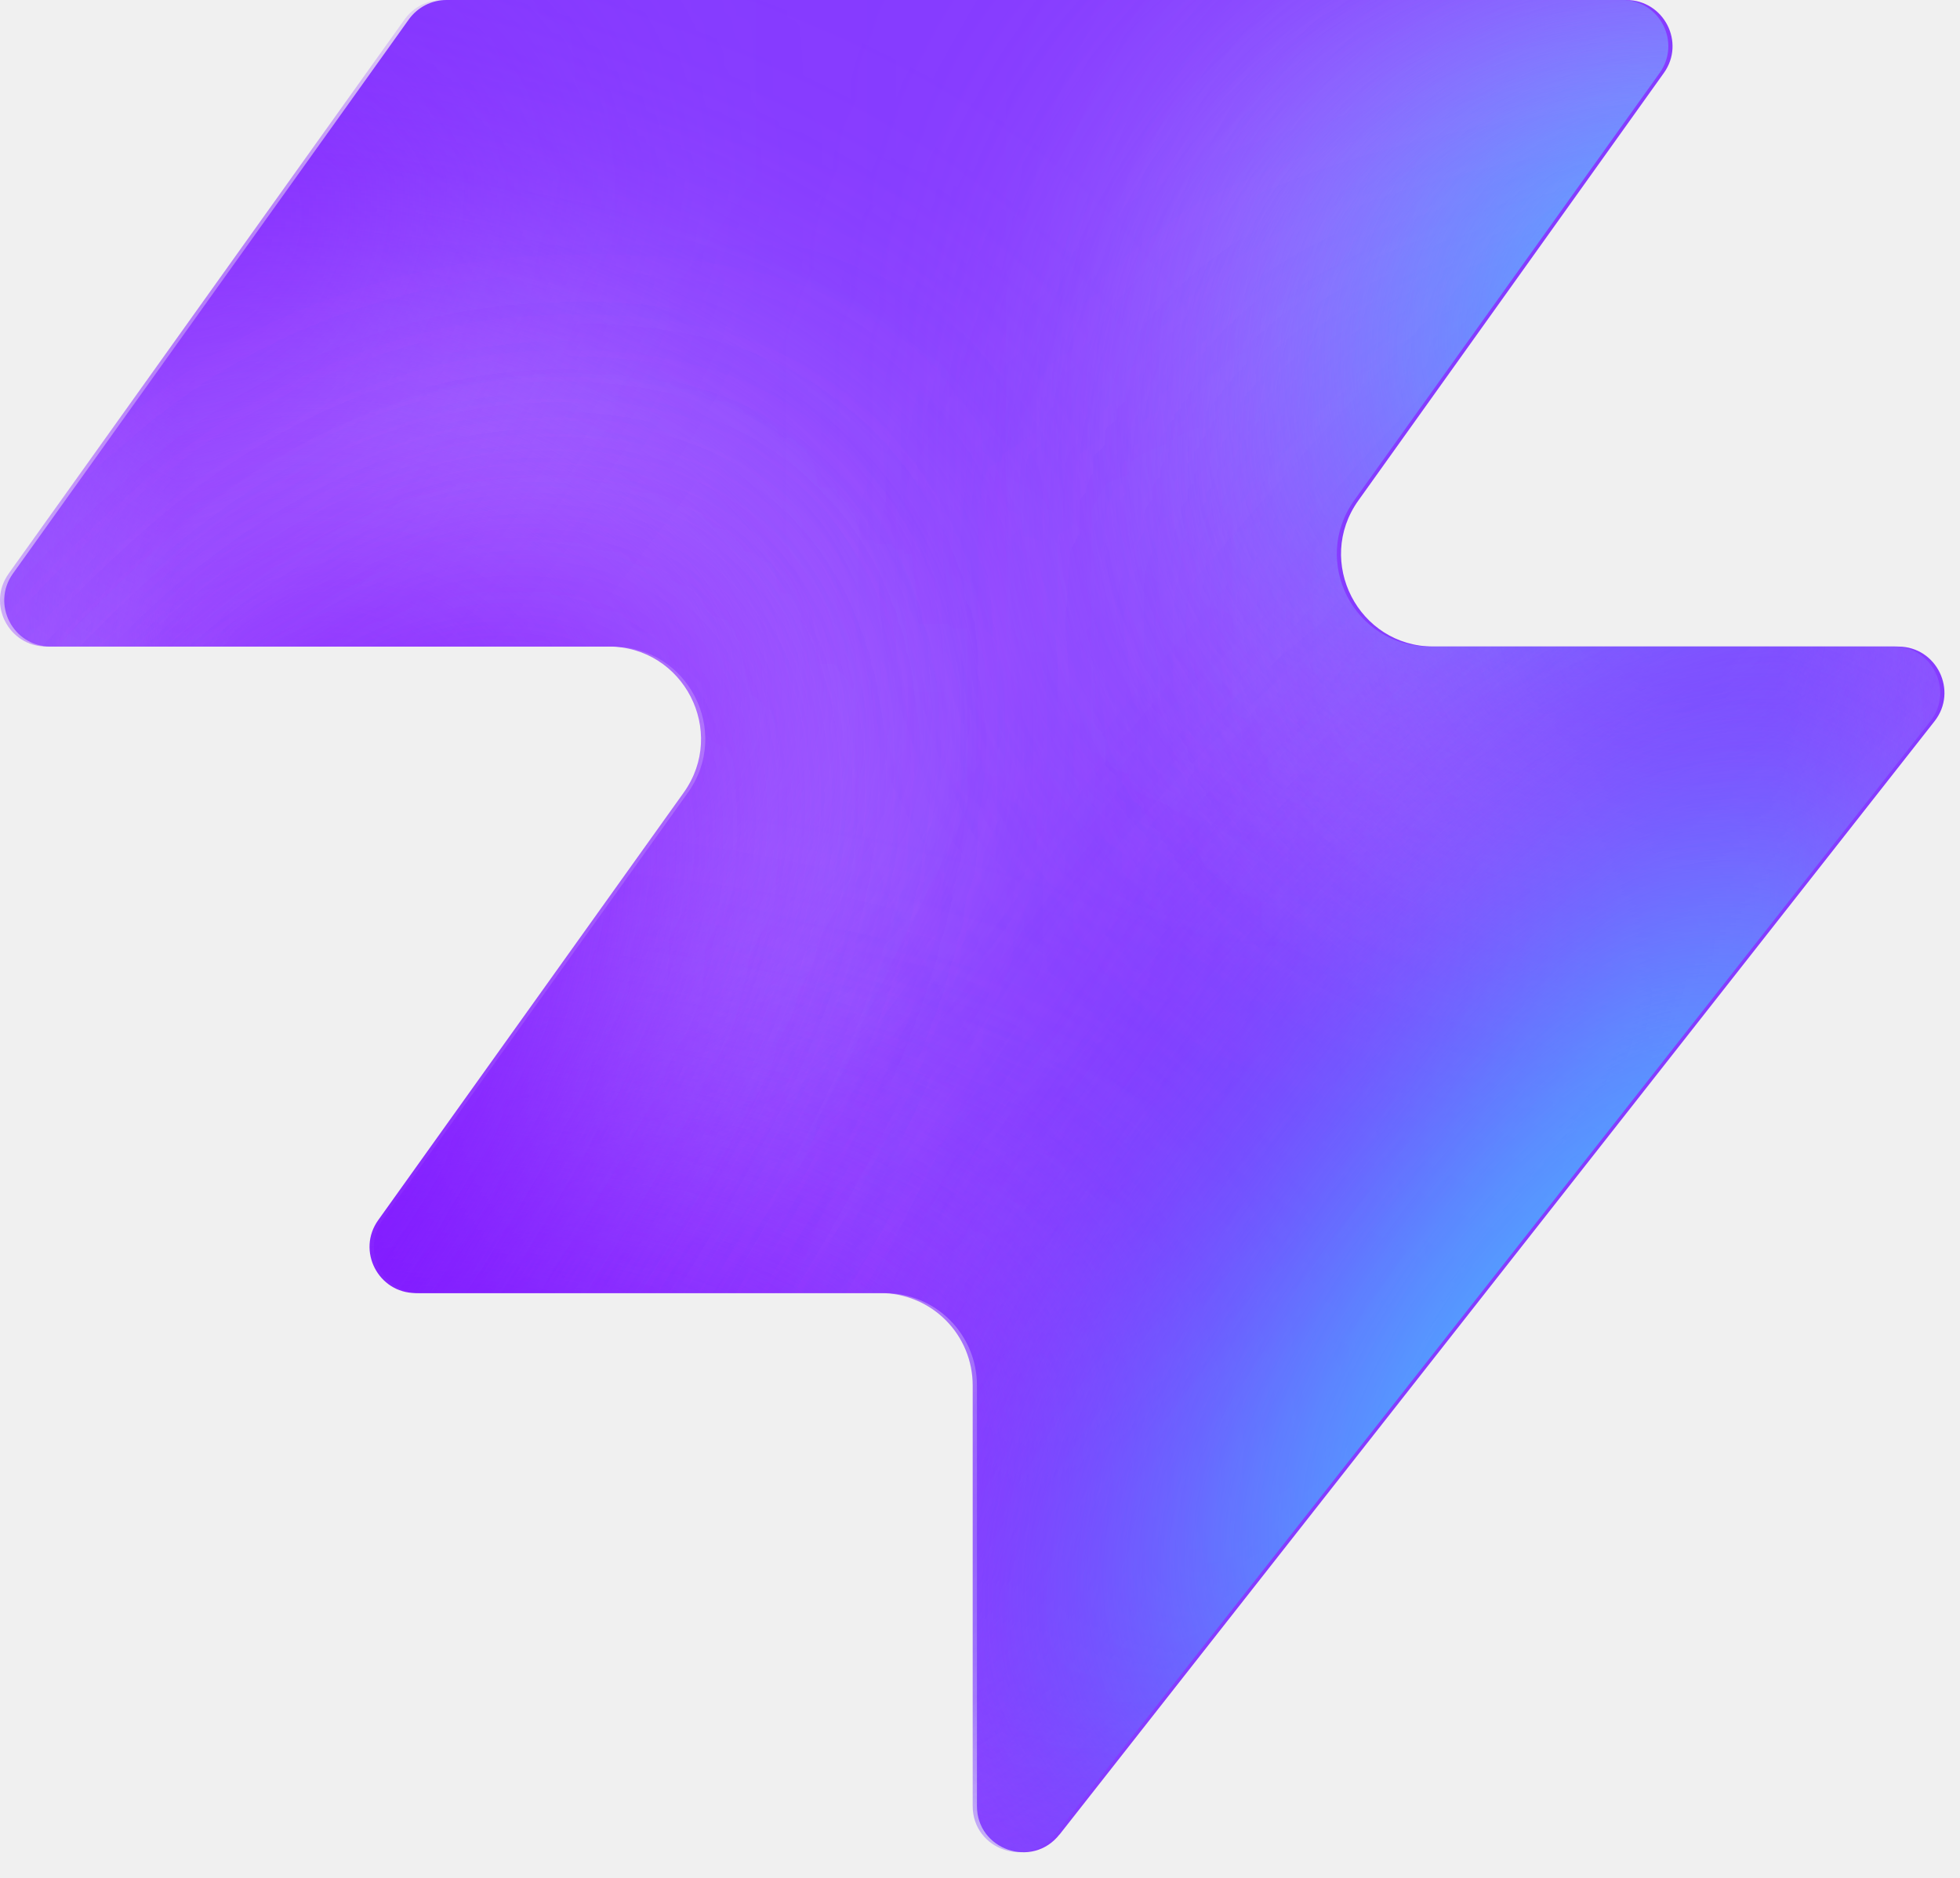
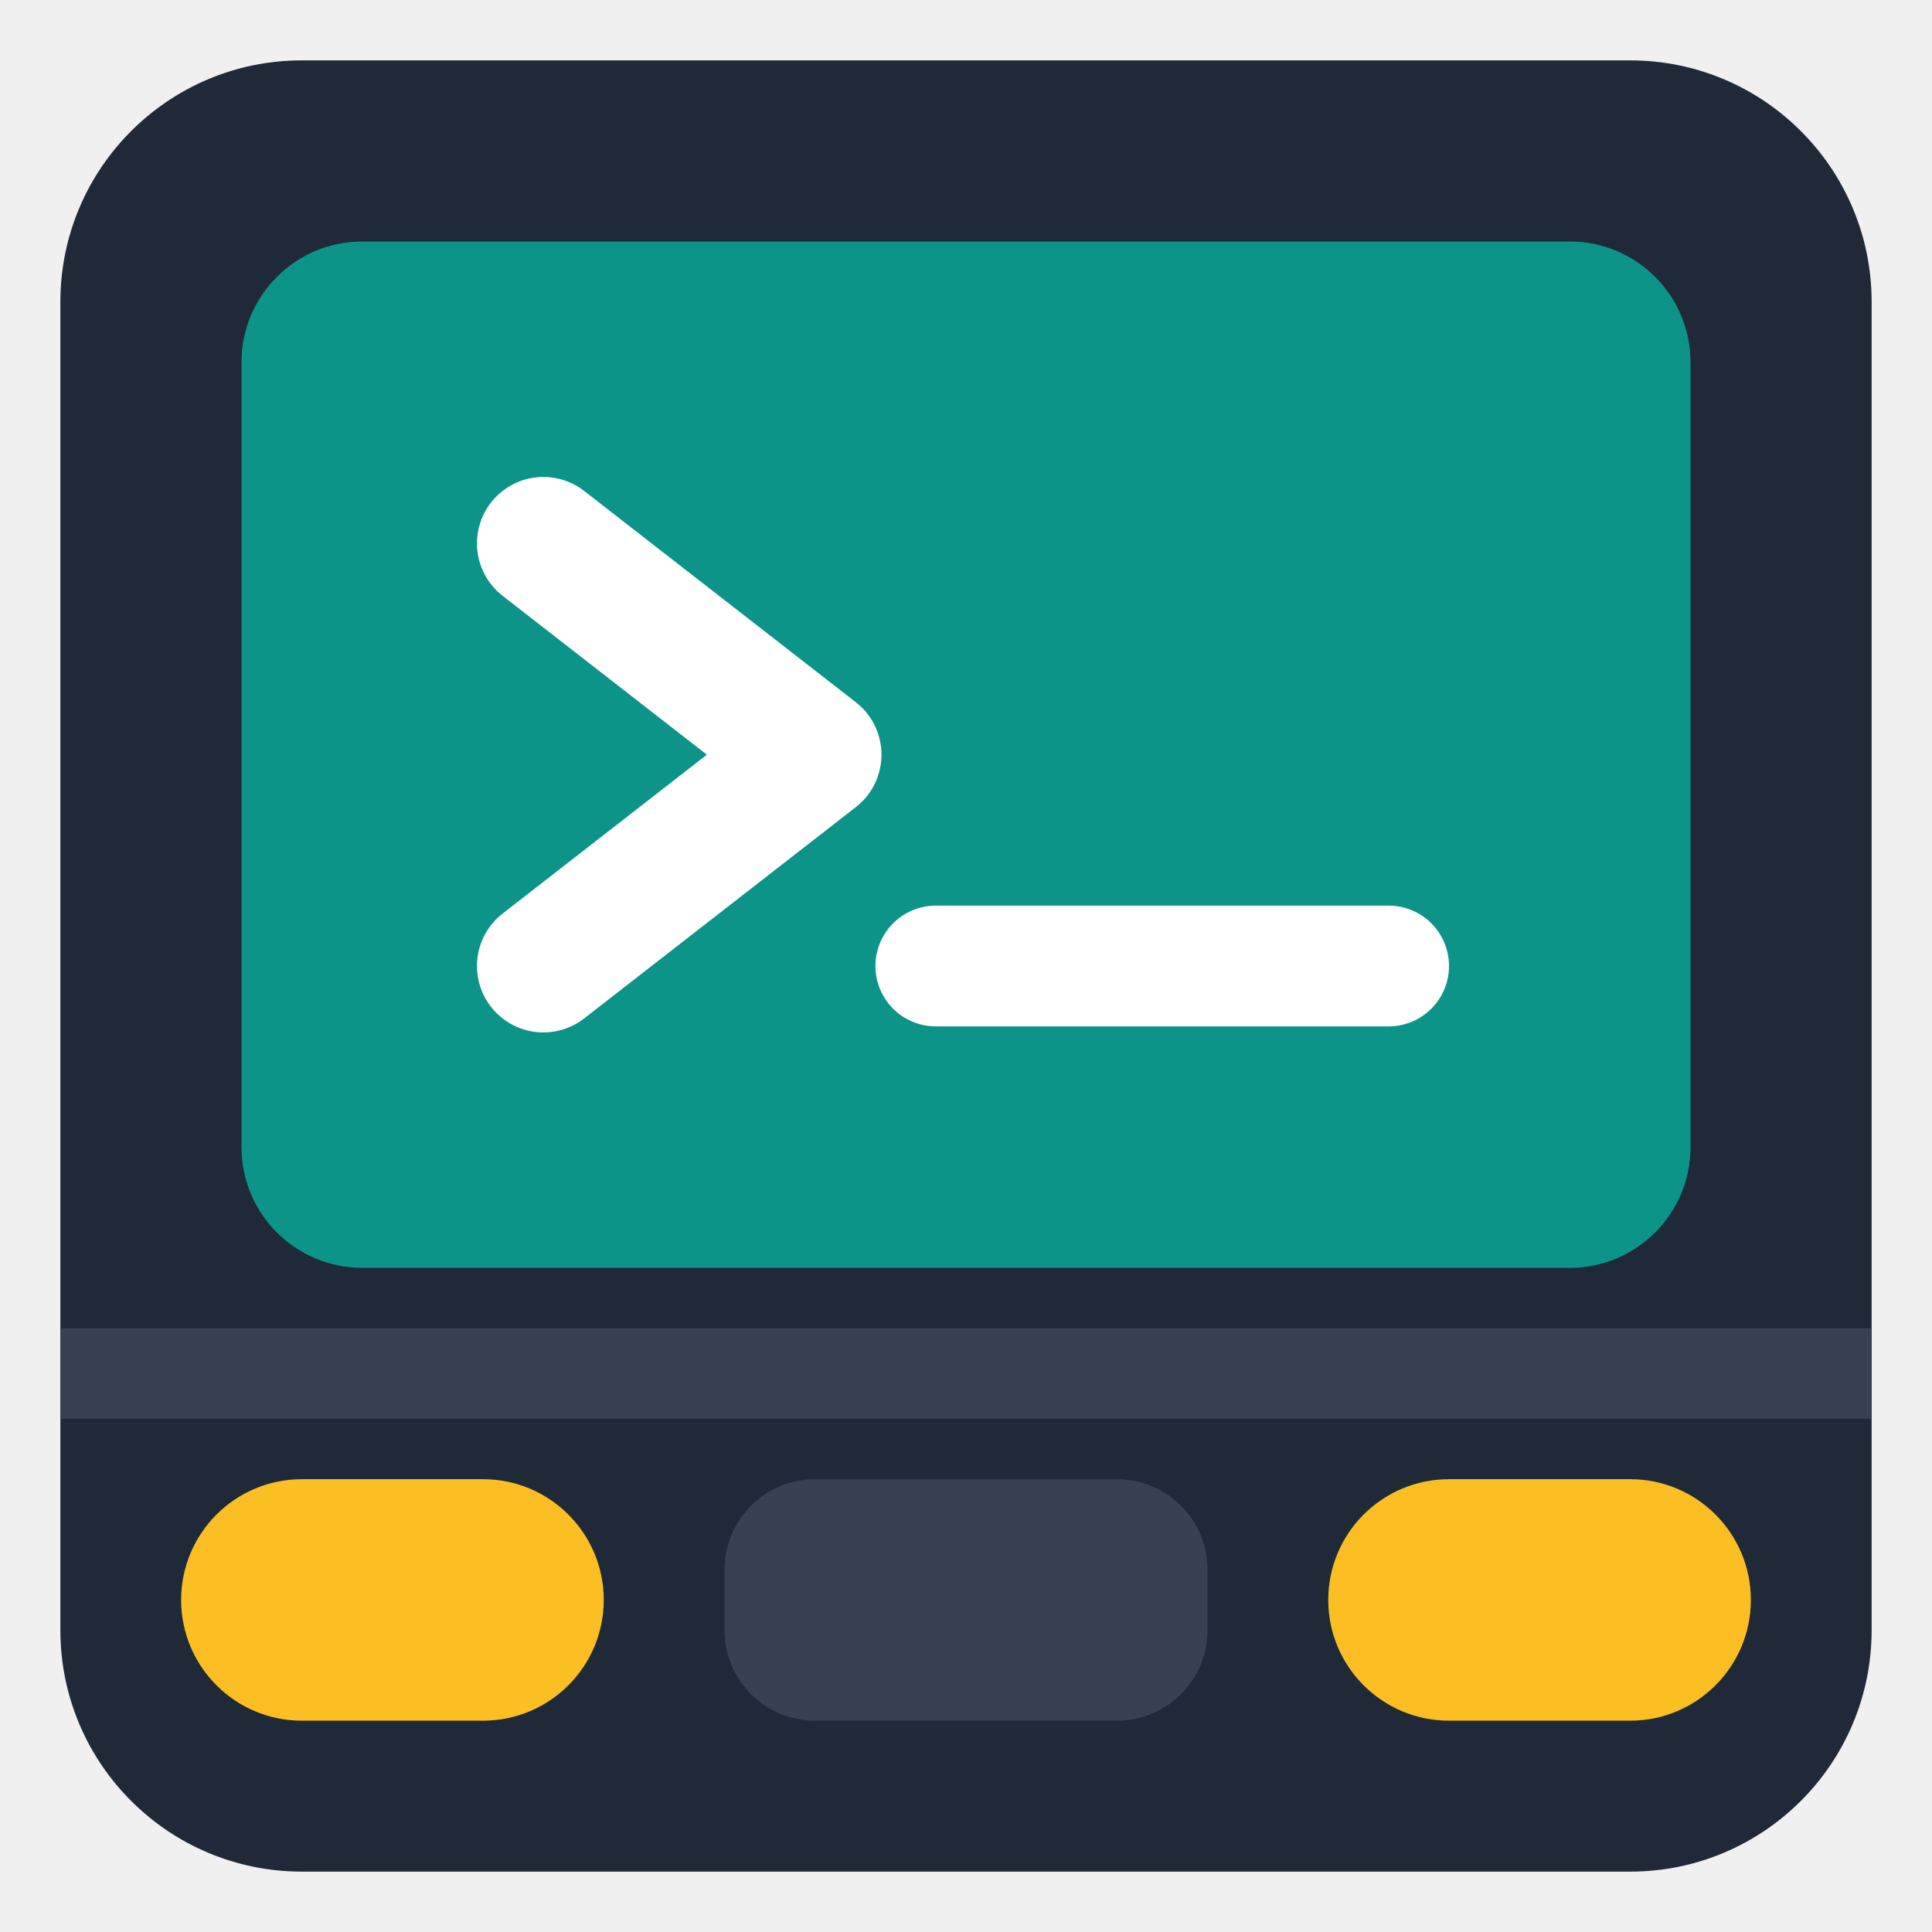
- <svg xmlns="http://www.w3.org/2000/svg" width="48" height="46" fill="none" viewBox="0 0 48 46">
-   <path fill="#863bff" d="M25.946 44.938c-.664.845-2.021.375-2.021-.698V33.937a2.26 2.26 0 0 0-2.262-2.262H10.287c-.92 0-1.456-1.04-.92-1.788l7.48-10.471c1.07-1.497 0-3.578-1.842-3.578H1.237c-.92 0-1.456-1.04-.92-1.788L10.013.474c.214-.297.556-.474.92-.474h28.894c.92 0 1.456 1.04.92 1.788l-7.48 10.471c-1.07 1.498 0 3.579 1.842 3.579h11.377c.943 0 1.473 1.088.89 1.83L25.947 44.94z" style="fill:#863bff;fill:color(display-p3 .525 .23 1);fill-opacity:1" />
-   <mask id="a" width="48" height="46" x="0" y="0" maskUnits="userSpaceOnUse" style="mask-type:alpha">
-     <path fill="#000" d="M25.842 44.938c-.664.844-2.021.375-2.021-.698V33.937a2.26 2.26 0 0 0-2.262-2.262H10.183c-.92 0-1.456-1.04-.92-1.788l7.48-10.471c1.07-1.498 0-3.579-1.842-3.579H1.133c-.92 0-1.456-1.04-.92-1.787L9.91.473c.214-.297.556-.474.92-.474h28.894c.92 0 1.456 1.04.92 1.788l-7.48 10.471c-1.07 1.498 0 3.578 1.842 3.578h11.377c.943 0 1.473 1.088.89 1.832L25.843 44.94z" style="fill:#000;fill-opacity:1" />
-   </mask>
-   <g mask="url(#a)">
-     <g filter="url(#b)">
-       <ellipse cx="5.508" cy="14.704" fill="#ede6ff" rx="5.508" ry="14.704" style="fill:#ede6ff;fill:color(display-p3 .927 .903 1);fill-opacity:1" transform="matrix(.00324 1 1 -.00324 -4.47 31.516)" />
-     </g>
-     <g filter="url(#c)">
-       <ellipse cx="10.399" cy="29.851" fill="#ede6ff" rx="10.399" ry="29.851" style="fill:#ede6ff;fill:color(display-p3 .927 .903 1);fill-opacity:1" transform="matrix(.00324 1 1 -.00324 -39.328 7.883)" />
-     </g>
-     <g filter="url(#d)">
-       <ellipse cx="5.508" cy="30.487" fill="#7e14ff" rx="5.508" ry="30.487" style="fill:#7e14ff;fill:color(display-p3 .492 .077 1);fill-opacity:1" transform="rotate(89.814 -25.913 -14.639)scale(1 -1)" />
-     </g>
-     <g filter="url(#e)">
-       <ellipse cx="5.508" cy="30.599" fill="#7e14ff" rx="5.508" ry="30.599" style="fill:#7e14ff;fill:color(display-p3 .492 .077 1);fill-opacity:1" transform="rotate(89.814 -32.644 -3.334)scale(1 -1)" />
-     </g>
-     <g filter="url(#f)">
-       <ellipse cx="5.508" cy="30.599" fill="#7e14ff" rx="5.508" ry="30.599" style="fill:#7e14ff;fill:color(display-p3 .492 .077 1);fill-opacity:1" transform="matrix(.00324 1 1 -.00324 -34.34 30.47)" />
-     </g>
-     <g filter="url(#g)">
-       <ellipse cx="14.072" cy="22.078" fill="#ede6ff" rx="14.072" ry="22.078" style="fill:#ede6ff;fill:color(display-p3 .927 .903 1);fill-opacity:1" transform="rotate(93.35 24.506 48.493)scale(-1 1)" />
-     </g>
-     <g filter="url(#h)">
-       <ellipse cx="3.47" cy="21.501" fill="#7e14ff" rx="3.47" ry="21.501" style="fill:#7e14ff;fill:color(display-p3 .492 .077 1);fill-opacity:1" transform="rotate(89.009 28.708 47.59)scale(-1 1)" />
-     </g>
-     <g filter="url(#i)">
-       <ellipse cx="3.47" cy="21.501" fill="#7e14ff" rx="3.47" ry="21.501" style="fill:#7e14ff;fill:color(display-p3 .492 .077 1);fill-opacity:1" transform="rotate(89.009 28.708 47.59)scale(-1 1)" />
-     </g>
-     <g filter="url(#j)">
-       <ellipse cx=".387" cy="8.972" fill="#7e14ff" rx="4.407" ry="29.108" style="fill:#7e14ff;fill:color(display-p3 .492 .077 1);fill-opacity:1" transform="rotate(39.51 .387 8.972)" />
-     </g>
-     <g filter="url(#k)">
-       <ellipse cx="47.523" cy="-6.092" fill="#7e14ff" rx="4.407" ry="29.108" style="fill:#7e14ff;fill:color(display-p3 .492 .077 1);fill-opacity:1" transform="rotate(37.892 47.523 -6.092)" />
-     </g>
-     <g filter="url(#l)">
-       <ellipse cx="41.412" cy="6.333" fill="#47bfff" rx="5.971" ry="9.665" style="fill:#47bfff;fill:color(display-p3 .28 .748 1);fill-opacity:1" transform="rotate(37.892 41.412 6.333)" />
-     </g>
-     <g filter="url(#m)">
-       <ellipse cx="-1.879" cy="38.332" fill="#7e14ff" rx="4.407" ry="29.108" style="fill:#7e14ff;fill:color(display-p3 .492 .077 1);fill-opacity:1" transform="rotate(37.892 -1.88 38.332)" />
-     </g>
-     <g filter="url(#n)">
-       <ellipse cx="-1.879" cy="38.332" fill="#7e14ff" rx="4.407" ry="29.108" style="fill:#7e14ff;fill:color(display-p3 .492 .077 1);fill-opacity:1" transform="rotate(37.892 -1.88 38.332)" />
-     </g>
-     <g filter="url(#o)">
-       <ellipse cx="35.651" cy="29.907" fill="#7e14ff" rx="4.407" ry="29.108" style="fill:#7e14ff;fill:color(display-p3 .492 .077 1);fill-opacity:1" transform="rotate(37.892 35.651 29.907)" />
-     </g>
-     <g filter="url(#p)">
-       <ellipse cx="38.418" cy="32.4" fill="#47bfff" rx="5.971" ry="15.297" style="fill:#47bfff;fill:color(display-p3 .28 .748 1);fill-opacity:1" transform="rotate(37.892 38.418 32.4)" />
-     </g>
-   </g>
-   <defs>
-     <filter id="b" width="60.045" height="41.654" x="-19.77" y="16.149" color-interpolation-filters="sRGB" filterUnits="userSpaceOnUse">
-       <feFlood flood-opacity="0" result="BackgroundImageFix" />
-       <feBlend in="SourceGraphic" in2="BackgroundImageFix" result="shape" />
-       <feGaussianBlur result="effect1_foregroundBlur_2002_17158" stdDeviation="7.659" />
-     </filter>
-     <filter id="c" width="90.34" height="51.437" x="-54.613" y="-7.533" color-interpolation-filters="sRGB" filterUnits="userSpaceOnUse">
-       <feFlood flood-opacity="0" result="BackgroundImageFix" />
-       <feBlend in="SourceGraphic" in2="BackgroundImageFix" result="shape" />
-       <feGaussianBlur result="effect1_foregroundBlur_2002_17158" stdDeviation="7.659" />
-     </filter>
-     <filter id="d" width="79.355" height="29.4" x="-49.64" y="2.03" color-interpolation-filters="sRGB" filterUnits="userSpaceOnUse">
-       <feFlood flood-opacity="0" result="BackgroundImageFix" />
-       <feBlend in="SourceGraphic" in2="BackgroundImageFix" result="shape" />
-       <feGaussianBlur result="effect1_foregroundBlur_2002_17158" stdDeviation="4.596" />
-     </filter>
-     <filter id="e" width="79.579" height="29.4" x="-45.045" y="20.029" color-interpolation-filters="sRGB" filterUnits="userSpaceOnUse">
-       <feFlood flood-opacity="0" result="BackgroundImageFix" />
-       <feBlend in="SourceGraphic" in2="BackgroundImageFix" result="shape" />
-       <feGaussianBlur result="effect1_foregroundBlur_2002_17158" stdDeviation="4.596" />
-     </filter>
-     <filter id="f" width="79.579" height="29.4" x="-43.513" y="21.178" color-interpolation-filters="sRGB" filterUnits="userSpaceOnUse">
-       <feFlood flood-opacity="0" result="BackgroundImageFix" />
-       <feBlend in="SourceGraphic" in2="BackgroundImageFix" result="shape" />
-       <feGaussianBlur result="effect1_foregroundBlur_2002_17158" stdDeviation="4.596" />
-     </filter>
-     <filter id="g" width="74.749" height="58.852" x="15.756" y="-17.901" color-interpolation-filters="sRGB" filterUnits="userSpaceOnUse">
-       <feFlood flood-opacity="0" result="BackgroundImageFix" />
-       <feBlend in="SourceGraphic" in2="BackgroundImageFix" result="shape" />
-       <feGaussianBlur result="effect1_foregroundBlur_2002_17158" stdDeviation="7.659" />
-     </filter>
-     <filter id="h" width="61.377" height="25.362" x="23.548" y="2.284" color-interpolation-filters="sRGB" filterUnits="userSpaceOnUse">
-       <feFlood flood-opacity="0" result="BackgroundImageFix" />
-       <feBlend in="SourceGraphic" in2="BackgroundImageFix" result="shape" />
-       <feGaussianBlur result="effect1_foregroundBlur_2002_17158" stdDeviation="4.596" />
-     </filter>
-     <filter id="i" width="61.377" height="25.362" x="23.548" y="2.284" color-interpolation-filters="sRGB" filterUnits="userSpaceOnUse">
-       <feFlood flood-opacity="0" result="BackgroundImageFix" />
-       <feBlend in="SourceGraphic" in2="BackgroundImageFix" result="shape" />
-       <feGaussianBlur result="effect1_foregroundBlur_2002_17158" stdDeviation="4.596" />
-     </filter>
-     <filter id="j" width="56.045" height="63.649" x="-27.636" y="-22.853" color-interpolation-filters="sRGB" filterUnits="userSpaceOnUse">
-       <feFlood flood-opacity="0" result="BackgroundImageFix" />
-       <feBlend in="SourceGraphic" in2="BackgroundImageFix" result="shape" />
-       <feGaussianBlur result="effect1_foregroundBlur_2002_17158" stdDeviation="4.596" />
-     </filter>
-     <filter id="k" width="54.814" height="64.646" x="20.116" y="-38.415" color-interpolation-filters="sRGB" filterUnits="userSpaceOnUse">
-       <feFlood flood-opacity="0" result="BackgroundImageFix" />
-       <feBlend in="SourceGraphic" in2="BackgroundImageFix" result="shape" />
-       <feGaussianBlur result="effect1_foregroundBlur_2002_17158" stdDeviation="4.596" />
-     </filter>
-     <filter id="l" width="33.541" height="35.313" x="24.641" y="-11.323" color-interpolation-filters="sRGB" filterUnits="userSpaceOnUse">
-       <feFlood flood-opacity="0" result="BackgroundImageFix" />
-       <feBlend in="SourceGraphic" in2="BackgroundImageFix" result="shape" />
-       <feGaussianBlur result="effect1_foregroundBlur_2002_17158" stdDeviation="4.596" />
-     </filter>
-     <filter id="m" width="54.814" height="64.646" x="-29.286" y="6.009" color-interpolation-filters="sRGB" filterUnits="userSpaceOnUse">
-       <feFlood flood-opacity="0" result="BackgroundImageFix" />
-       <feBlend in="SourceGraphic" in2="BackgroundImageFix" result="shape" />
-       <feGaussianBlur result="effect1_foregroundBlur_2002_17158" stdDeviation="4.596" />
-     </filter>
-     <filter id="n" width="54.814" height="64.646" x="-29.286" y="6.009" color-interpolation-filters="sRGB" filterUnits="userSpaceOnUse">
-       <feFlood flood-opacity="0" result="BackgroundImageFix" />
-       <feBlend in="SourceGraphic" in2="BackgroundImageFix" result="shape" />
-       <feGaussianBlur result="effect1_foregroundBlur_2002_17158" stdDeviation="4.596" />
-     </filter>
-     <filter id="o" width="54.814" height="64.646" x="8.244" y="-2.416" color-interpolation-filters="sRGB" filterUnits="userSpaceOnUse">
-       <feFlood flood-opacity="0" result="BackgroundImageFix" />
-       <feBlend in="SourceGraphic" in2="BackgroundImageFix" result="shape" />
-       <feGaussianBlur result="effect1_foregroundBlur_2002_17158" stdDeviation="4.596" />
-     </filter>
-     <filter id="p" width="39.409" height="43.623" x="18.713" y="10.588" color-interpolation-filters="sRGB" filterUnits="userSpaceOnUse">
-       <feFlood flood-opacity="0" result="BackgroundImageFix" />
-       <feBlend in="SourceGraphic" in2="BackgroundImageFix" result="shape" />
-       <feGaussianBlur result="effect1_foregroundBlur_2002_17158" stdDeviation="4.596" />
-     </filter>
-   </defs>
+ <svg xmlns="http://www.w3.org/2000/svg" viewBox="0 0 32 32">
+   <rect x="1" y="1" width="30" height="30" rx="4" fill="#1f2937" />
+   <rect x="4" y="4" width="24" height="17" rx="2" fill="#0d9488" />
+   <polyline points="9,9 13.5,12.5 9,16" fill="none" stroke="white" stroke-width="2.2" stroke-linecap="round" stroke-linejoin="round" />
+   <line x1="15.5" y1="16" x2="23" y2="16" stroke="white" stroke-width="2" stroke-linecap="round" />
+   <rect x="1" y="22" width="30" height="1.5" fill="#374151" />
+   <rect x="3" y="24.5" width="7" height="4" rx="2" fill="#fbbf24" />
+   <rect x="22" y="24.5" width="7" height="4" rx="2" fill="#fbbf24" />
+   <rect x="12" y="24.5" width="8" height="4" rx="1.5" fill="#374151" />
</svg>
